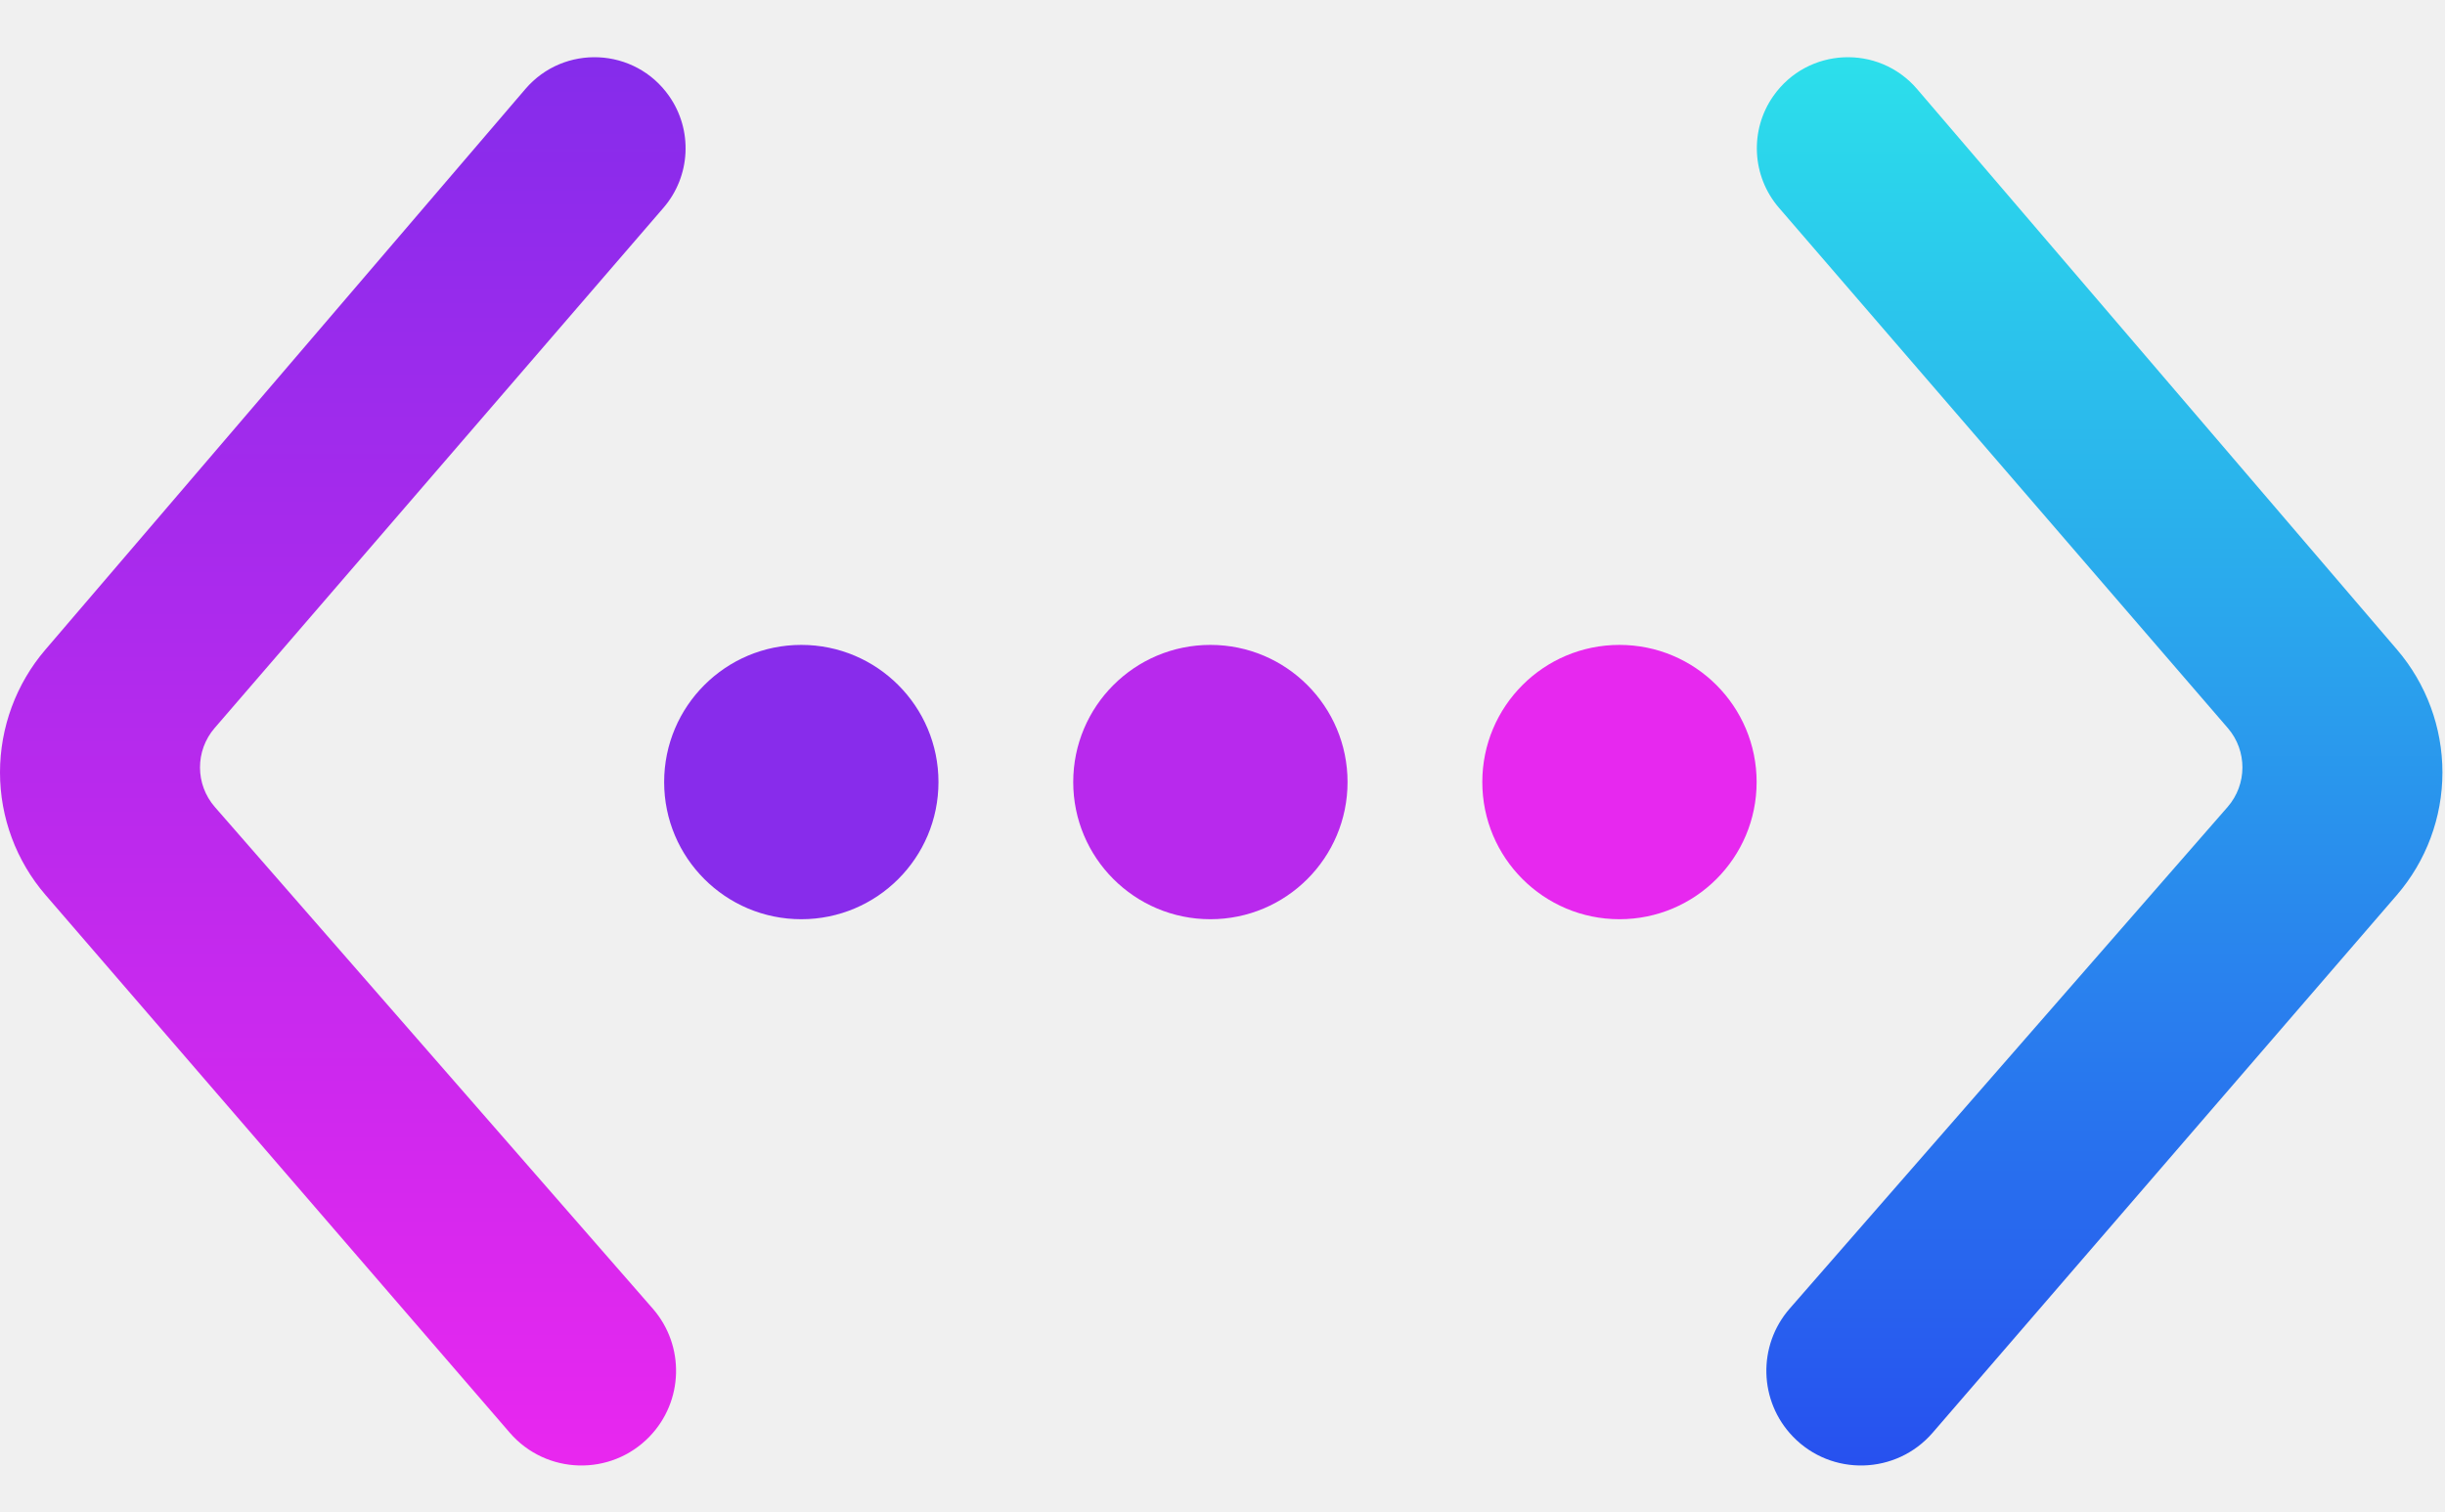
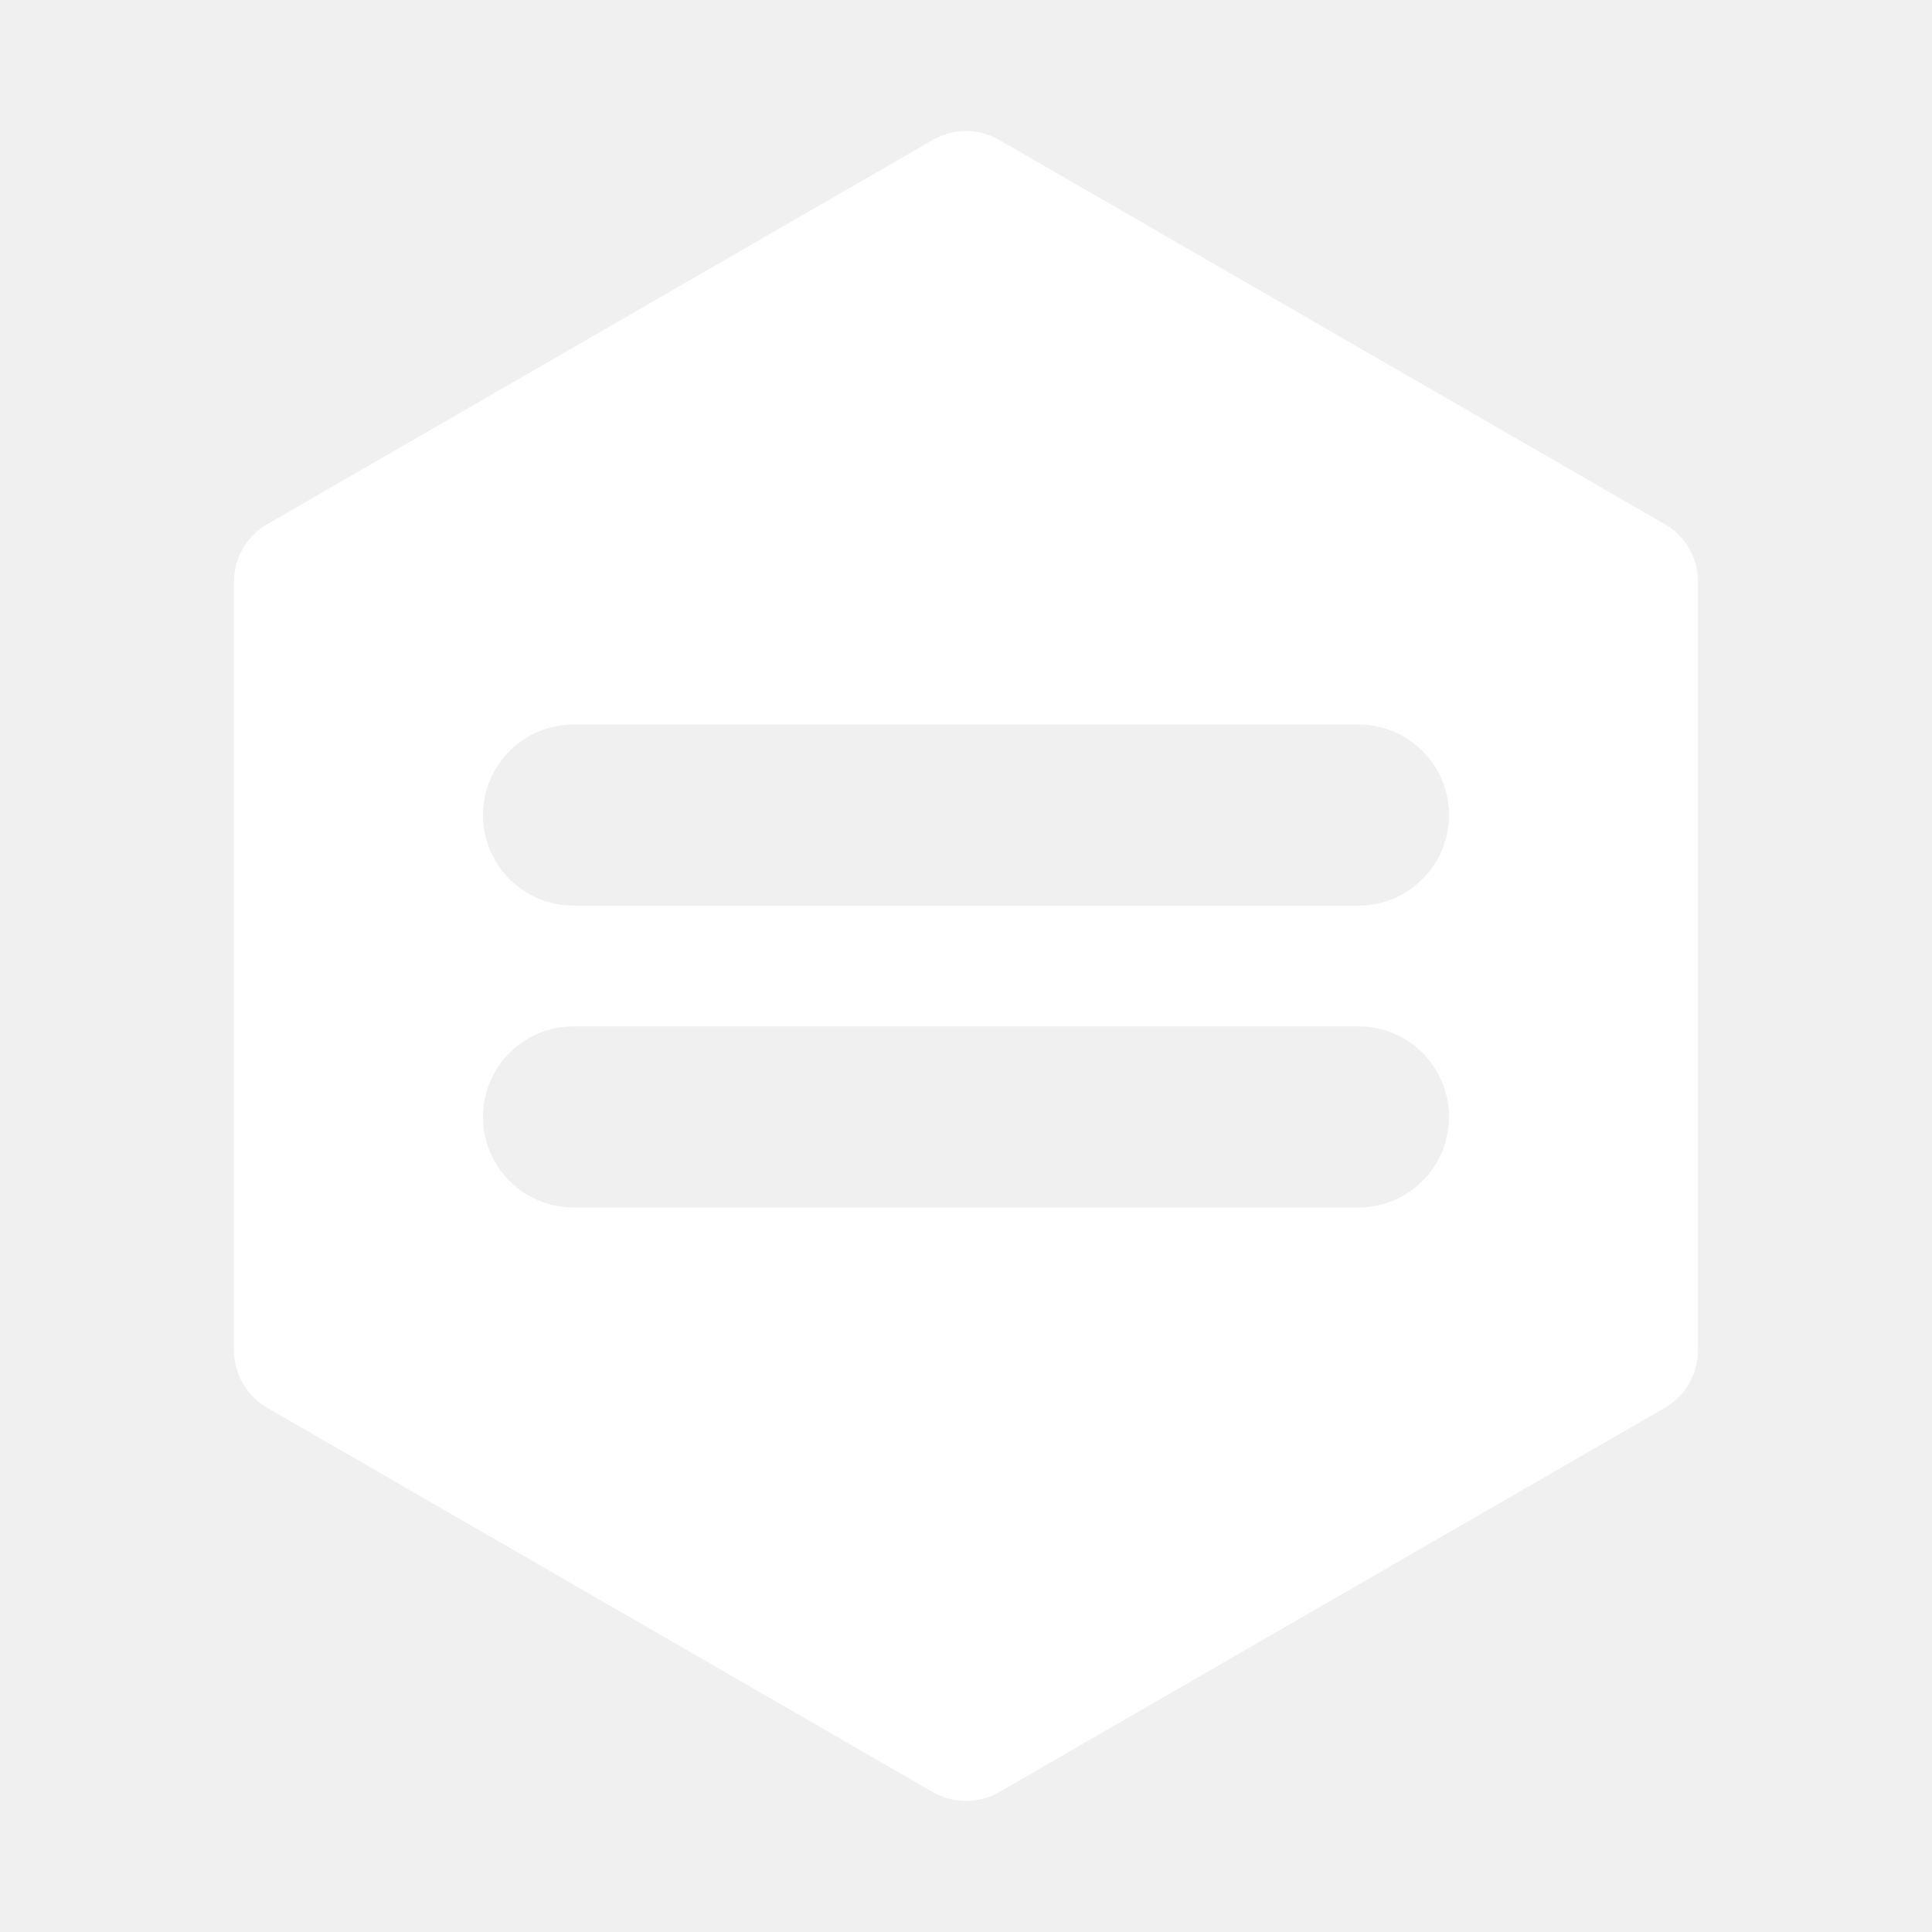
- <svg xmlns="http://www.w3.org/2000/svg" width="487" height="301" viewBox="0 0 487 301" fill="none">
-   <circle cx="159.606" cy="155.771" r="27.32" fill="#882CEB" />
-   <circle cx="241.087" cy="155.771" r="27.32" fill="#B829ED" />
-   <circle cx="322.568" cy="155.771" r="27.32" fill="#E728EF" />
-   <path d="M104.637 17.739L9.04 129.397C3.206 136.21 0 144.885 0 153.855C0 162.821 3.224 171.489 9.083 178.276L101.533 285.364C108.781 293.759 121.674 294.116 129.375 286.135C136.172 279.09 136.448 268.016 130.01 260.641L42.797 160.742C38.867 156.241 38.847 149.535 42.75 145.011L132.152 41.386C137.584 35.09 138.04 25.906 133.256 19.103C126.447 9.419 112.337 8.746 104.637 17.739Z" fill="url(#paint0_linear_3204_128)" />
-   <path d="M381.851 17.739L477.448 129.397C483.282 136.21 486.488 144.885 486.488 153.855C486.488 162.821 483.264 171.489 477.405 178.276L384.955 285.364C377.707 293.759 364.814 294.116 357.113 286.135C350.316 279.09 350.04 268.016 356.478 260.641L443.692 160.742C447.621 156.241 447.641 149.535 443.738 145.011L354.336 41.386C348.904 35.09 348.449 25.906 353.232 19.103C360.041 9.419 374.151 8.746 381.851 17.739Z" fill="url(#paint1_linear_3204_128)" />
-   <defs>
-     <linearGradient id="paint0_linear_3204_128" x1="70.697" y1="0" x2="70.697" y2="301" gradientUnits="userSpaceOnUse">
-       <stop stop-color="#812CEB" />
-       <stop offset="1" stop-color="#EC27EF" />
-     </linearGradient>
-     <linearGradient id="paint1_linear_3204_128" x1="415.791" y1="0" x2="415.791" y2="301" gradientUnits="userSpaceOnUse">
-       <stop stop-color="#2CE5EB" />
-       <stop offset="1" stop-color="#274CEF" />
-     </linearGradient>
-   </defs>
+ <svg xmlns="http://www.w3.org/2000/svg" width="64" height="64" viewBox="0 0 64 64" fill="none">
+   <path fill="#fff" fill-rule="evenodd" d="M30.9 4.635A2.2 2.2 0 0 1 33.1 4.635L55.149 17.365A2.2 2.2 0 0 1 56.249 19.27V44.73A2.2 2.2 0 0 1 55.149 46.635L33.1 59.365A2.2 2.2 0 0 1 30.9 59.365L8.851 46.635A2.2 2.2 0 0 1 7.751 44.73V19.27A2.2 2.2 0 0 1 8.851 17.365ZM19.00 24.00H45.00A3.00 3.00 0 0 1 45.00 30.00H19.00A3.00 3.00 0 0 1 19.00 24.00ZM19.00 34.00H45.00A3.00 3.00 0 0 1 45.00 40.00H19.00A3.00 3.00 0 0 1 19.00 34.00Z" />
</svg>
